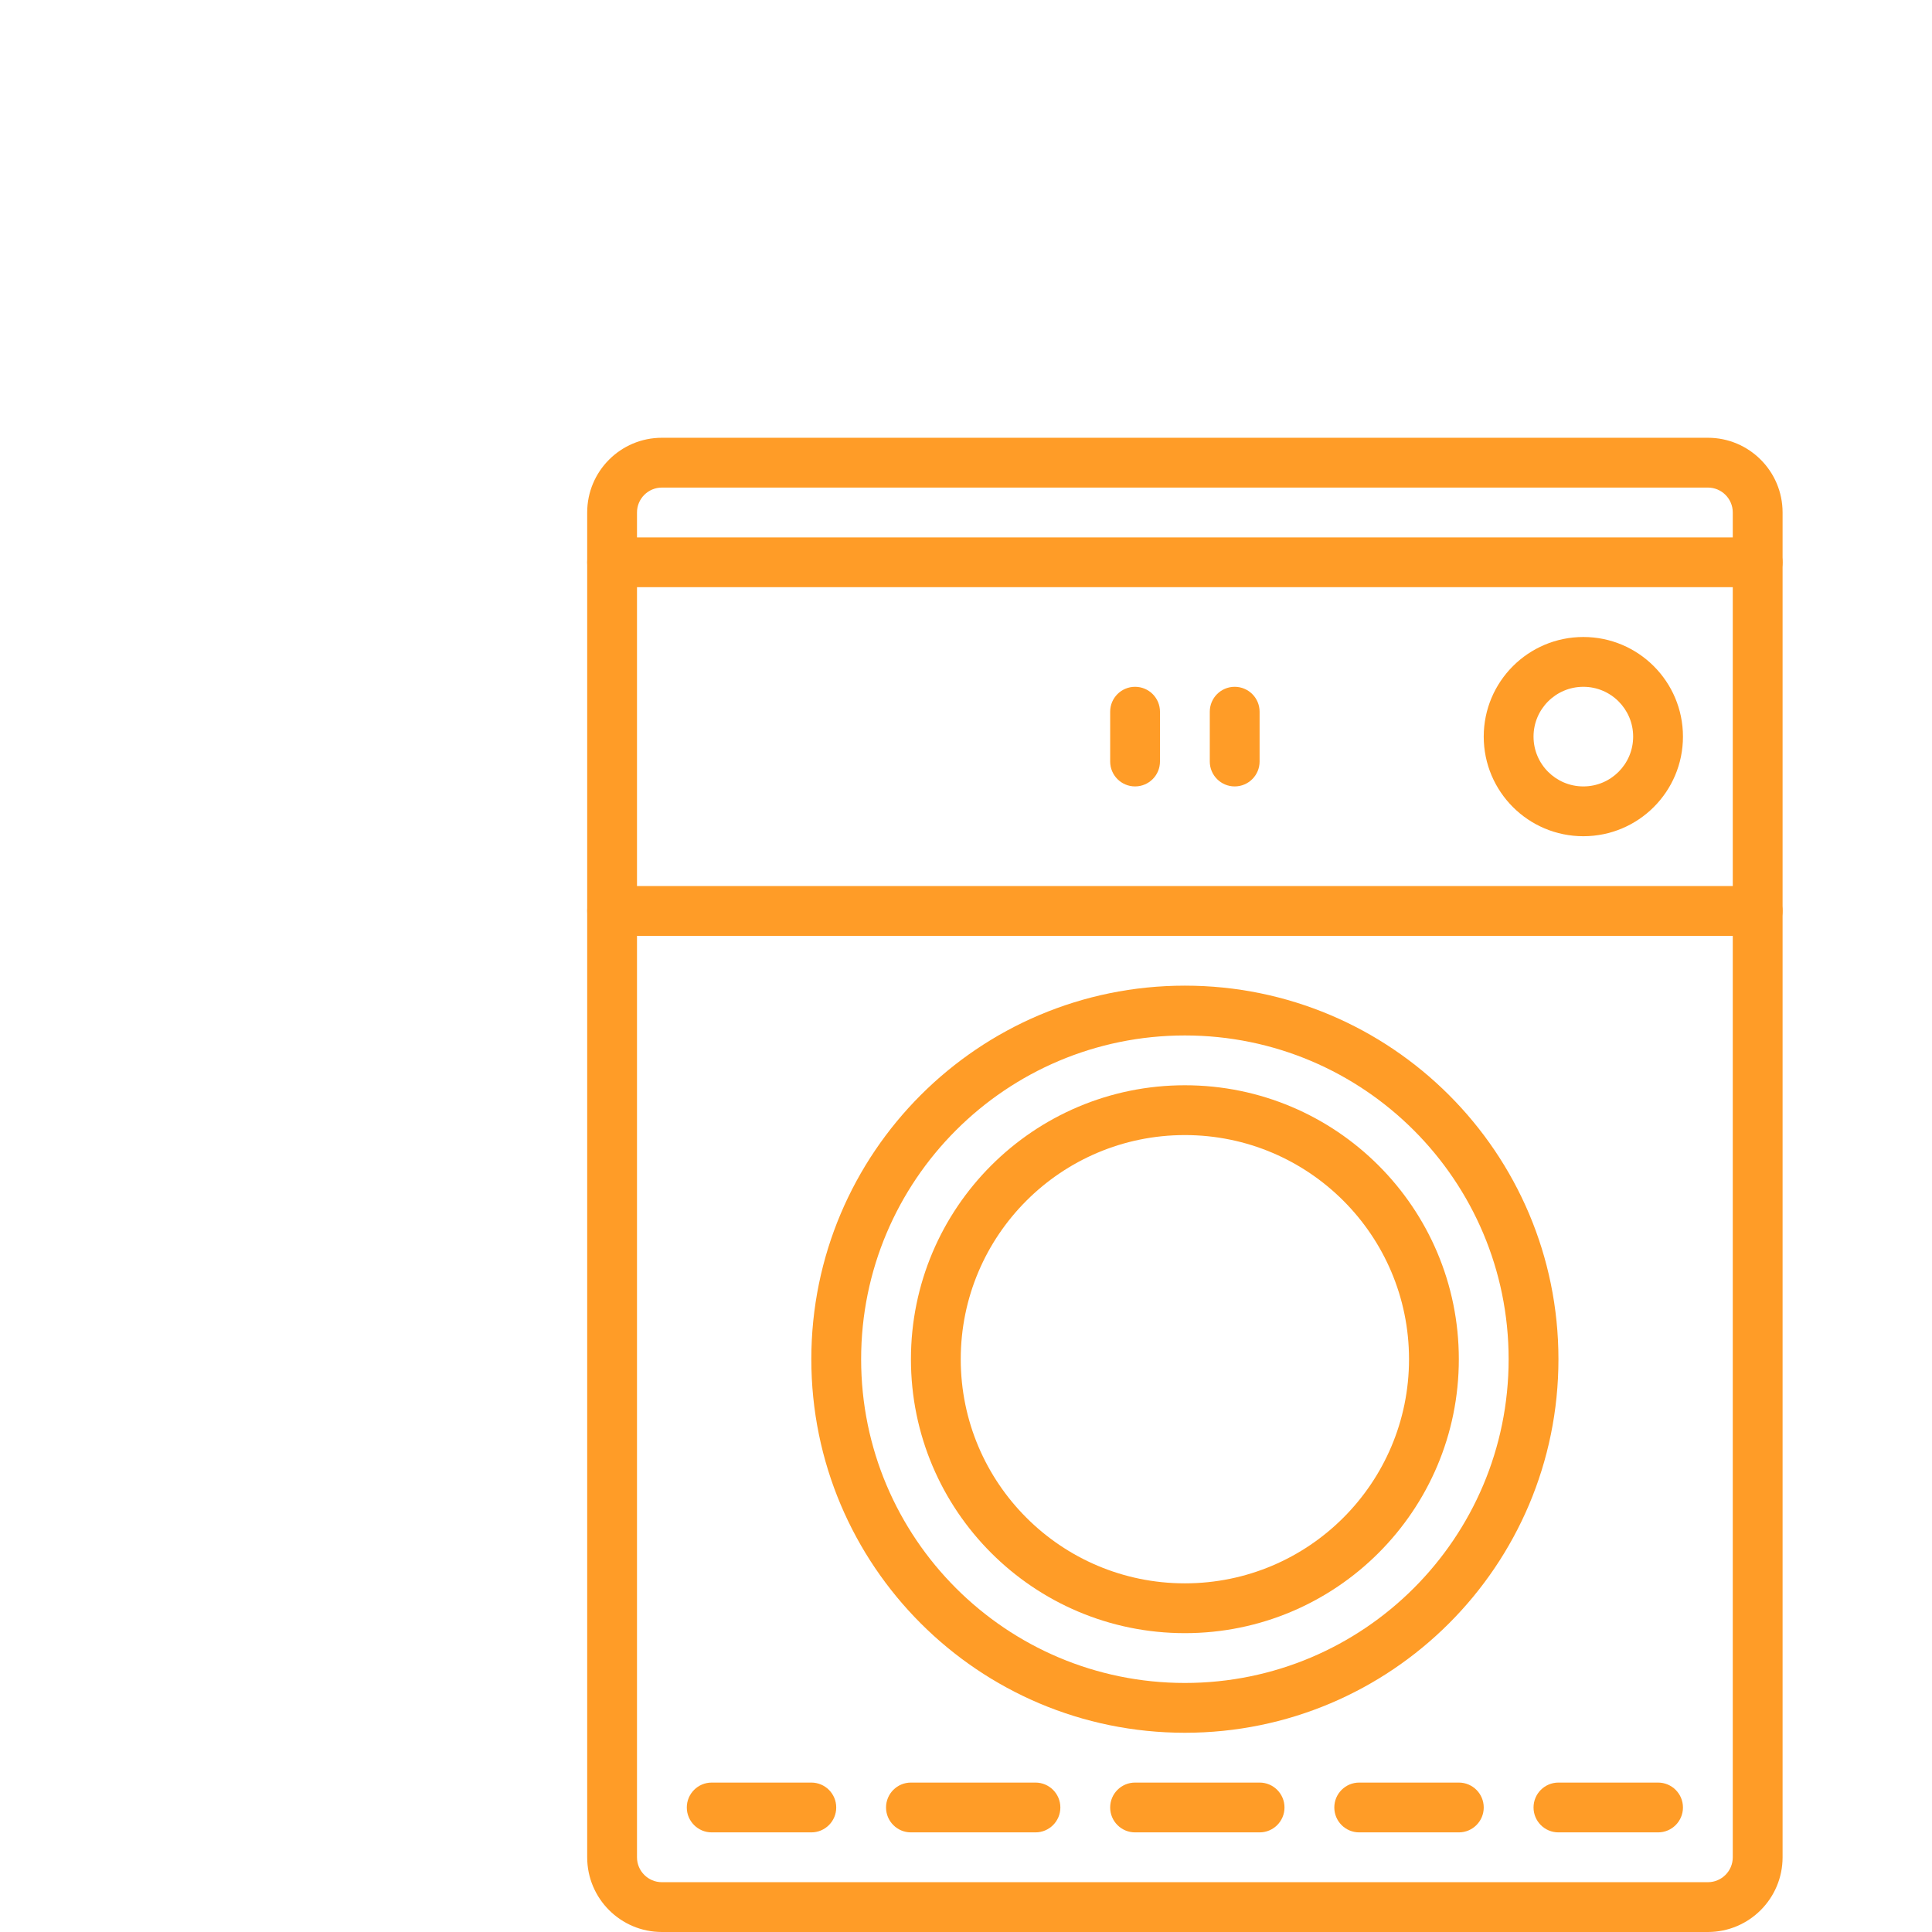
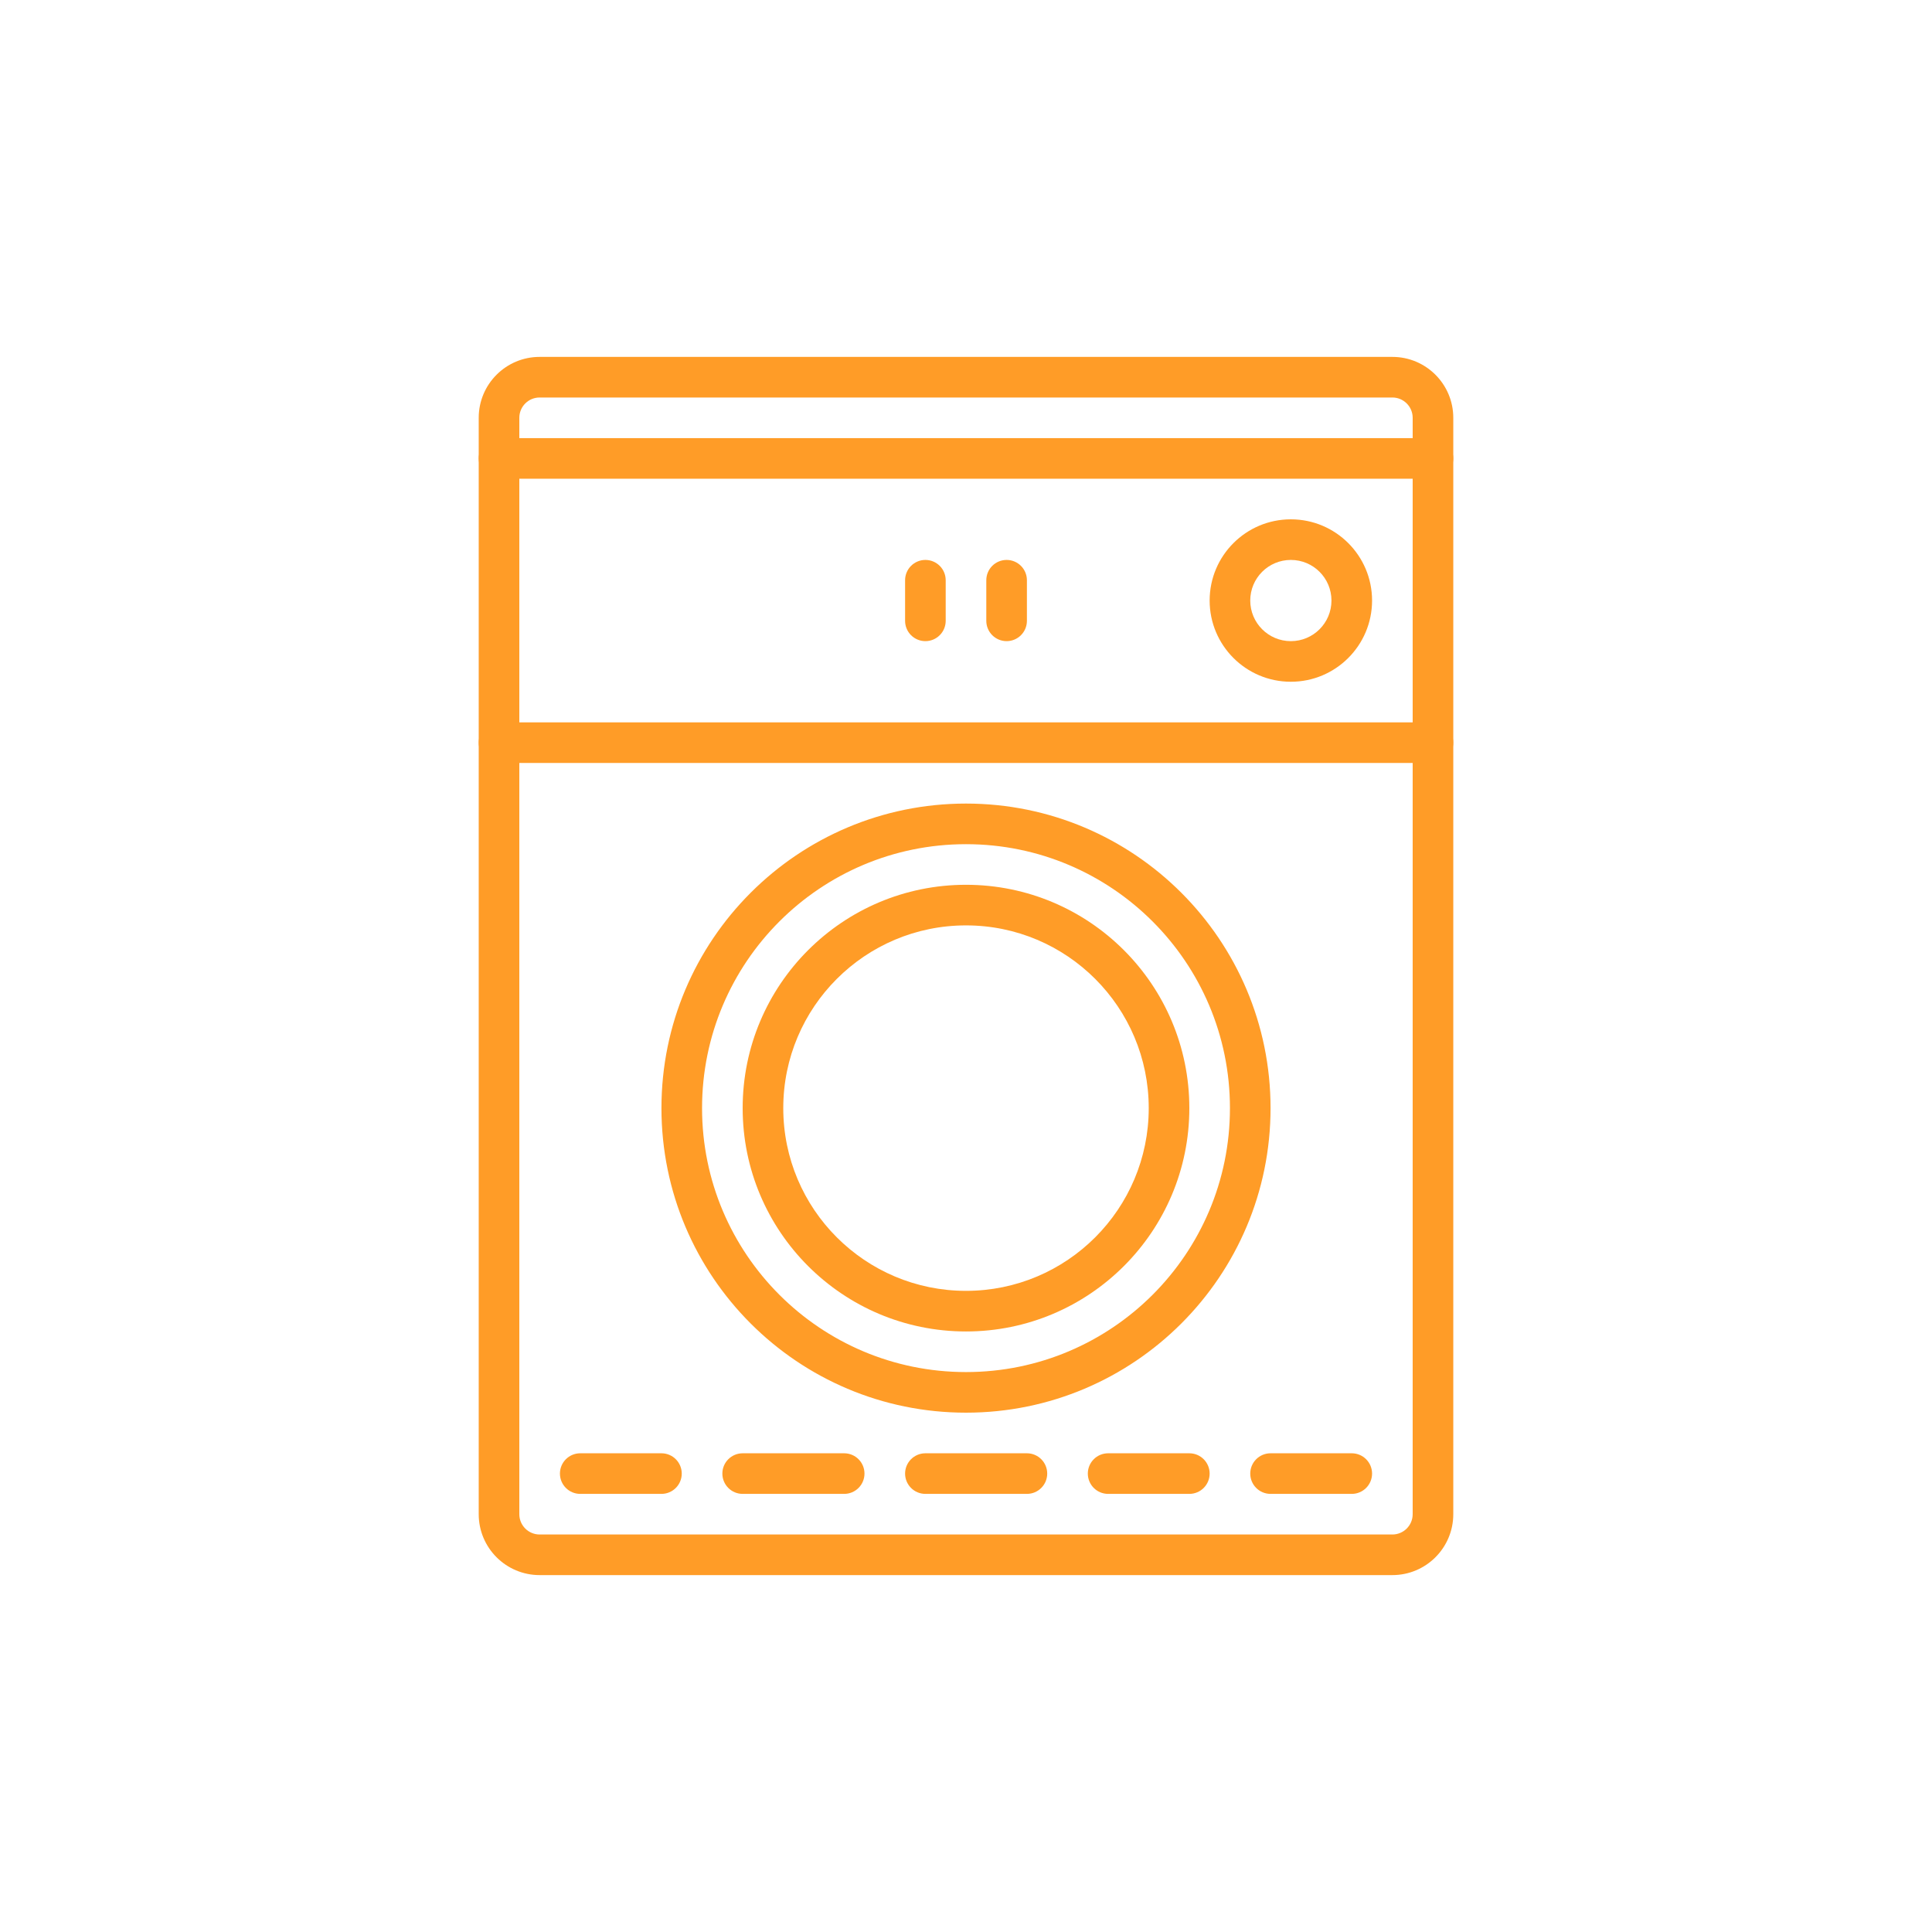
- <svg xmlns="http://www.w3.org/2000/svg" version="1.1" id="Capa_1" x="0px" y="0px" viewBox="-150 -150 662 662" style="enable-background:new -150 -150 662 662;" xml:space="preserve">
+ <svg xmlns="http://www.w3.org/2000/svg" version="1.1" id="Capa_1" x="0px" y="0px" viewBox="-150 -150 812 812" style="enable-background:new -150 -150 812 812;" xml:space="preserve">
  <style type="text/css">
    
    .blink { animation: attention 1.5s steps(1) infinite }
    @keyframes attention {
      0%  {opacity: 0;}
      50%  {opacity: 1;}
     100%  {opacity: 0;}
    .noblink { opacity: 1; }
    
  </style>
  <g>
    <g>
      <path class="blink" d="M435.2,0H76.8C62.661,0,51.2,11.461,51.2,25.6v460.8c0,14.138,11.461,25.6,25.6,25.6h358.4    c14.138,0,25.6-11.461,25.6-25.6V25.6C460.8,11.461,449.338,0,435.2,0z M443.733,486.4c0,4.713-3.82,8.533-8.533,8.533H76.8    c-4.713,0-8.533-3.82-8.533-8.533V25.6c0-4.713,3.82-8.533,8.533-8.533h358.4c4.713,0,8.533,3.82,8.533,8.533V486.4z" fill="#ff9c27" />
    </g>
  </g>
  <g>
    <g>
      <path class="blink" d="M452.267,34.133H59.733c-4.713,0-8.533,3.82-8.533,8.533s3.82,8.533,8.533,8.533h392.533c4.713,0,8.533-3.82,8.533-8.533    S456.979,34.133,452.267,34.133z" fill="#ff9c27" />
    </g>
  </g>
  <g>
    <g>
      <path class="blink" d="M452.267,153.6H59.733c-4.713,0-8.533,3.82-8.533,8.533s3.82,8.533,8.533,8.533h392.533c4.713,0,8.533-3.82,8.533-8.533    S456.979,153.6,452.267,153.6z" fill="#ff9c27" />
    </g>
  </g>
  <g>
    <g>
      <path class="blink" d="M256,187.733c-70.692,0-128,57.308-128,128s57.308,128,128,128s128-57.308,128-128S326.692,187.733,256,187.733z     M256,426.667c-61.267,0-110.933-49.667-110.933-110.933S194.733,204.8,256,204.8s110.933,49.667,110.933,110.933    S317.267,426.667,256,426.667z" fill="#ff9c27" />
    </g>
  </g>
  <g>
    <g>
      <path class="blink" d="M256,221.867c-51.841,0-93.867,42.026-93.867,93.867S204.159,409.6,256,409.6s93.867-42.026,93.867-93.867    S307.841,221.867,256,221.867z M256,392.533c-42.415,0-76.8-34.385-76.8-76.8c0-42.415,34.385-76.8,76.8-76.8    c42.415,0,76.8,34.385,76.8,76.8C332.8,358.148,298.415,392.533,256,392.533z" fill="#ff9c27" />
    </g>
  </g>
  <g>
    <g>
      <path class="blink" d="M128,460.8H93.867c-4.713,0-8.533,3.82-8.533,8.533c0,4.713,3.82,8.533,8.533,8.533H128c4.713,0,8.533-3.82,8.533-8.533    C136.533,464.62,132.713,460.8,128,460.8z" fill="#ff9c27" />
    </g>
  </g>
  <g>
    <g>
      <path class="blink" d="M204.8,460.8h-42.667c-4.713,0-8.533,3.82-8.533,8.533c0,4.713,3.82,8.533,8.533,8.533H204.8    c4.713,0,8.533-3.82,8.533-8.533C213.333,464.62,209.513,460.8,204.8,460.8z" fill="#ff9c27" />
    </g>
  </g>
  <g>
    <g>
      <path class="blink" d="M281.6,460.8h-42.667c-4.713,0-8.533,3.82-8.533,8.533c0,4.713,3.82,8.533,8.533,8.533H281.6    c4.713,0,8.533-3.82,8.533-8.533C290.133,464.62,286.313,460.8,281.6,460.8z" fill="#ff9c27" />
    </g>
  </g>
  <g>
    <g>
      <path class="blink" d="M349.867,460.8h-34.133c-4.713,0-8.533,3.82-8.533,8.533c0,4.713,3.82,8.533,8.533,8.533h34.133    c4.713,0,8.533-3.82,8.533-8.533C358.4,464.62,354.579,460.8,349.867,460.8z" fill="#ff9c27" />
    </g>
  </g>
  <g>
    <g>
      <path class="blink" d="M418.133,460.8H384c-4.713,0-8.533,3.82-8.533,8.533c0,4.713,3.82,8.533,8.533,8.533h34.133    c4.713,0,8.533-3.82,8.533-8.533C426.666,464.62,422.846,460.8,418.133,460.8z" fill="#ff9c27" />
    </g>
  </g>
  <g>
    <g>
      <path class="blink" d="M392.533,68.267c-18.851,0-34.133,15.282-34.133,34.133c0,18.851,15.282,34.133,34.133,34.133    s34.133-15.282,34.133-34.133C426.666,83.549,411.385,68.267,392.533,68.267z M392.533,119.467    c-9.426,0-17.067-7.641-17.067-17.067c0-9.426,7.641-17.067,17.067-17.067c9.426,0,17.067,7.641,17.067,17.067    C409.6,111.826,401.959,119.467,392.533,119.467z" fill="#ff9c27" />
    </g>
  </g>
  <g>
    <g>
      <path class="blink" d="M238.933,85.333c-4.713,0-8.533,3.82-8.533,8.533v17.067c0,4.713,3.82,8.533,8.533,8.533c4.713,0,8.533-3.82,8.533-8.533    V93.867C247.467,89.154,243.646,85.333,238.933,85.333z" fill="#ff9c27" />
    </g>
  </g>
  <g>
    <g>
      <path class="blink" d="M273.067,85.333c-4.713,0-8.533,3.82-8.533,8.533v17.067c0,4.713,3.821,8.533,8.533,8.533c4.713,0,8.533-3.82,8.533-8.533    V93.867C281.6,89.154,277.779,85.333,273.067,85.333z" fill="#ff9c27" />
    </g>
  </g>
</svg>
